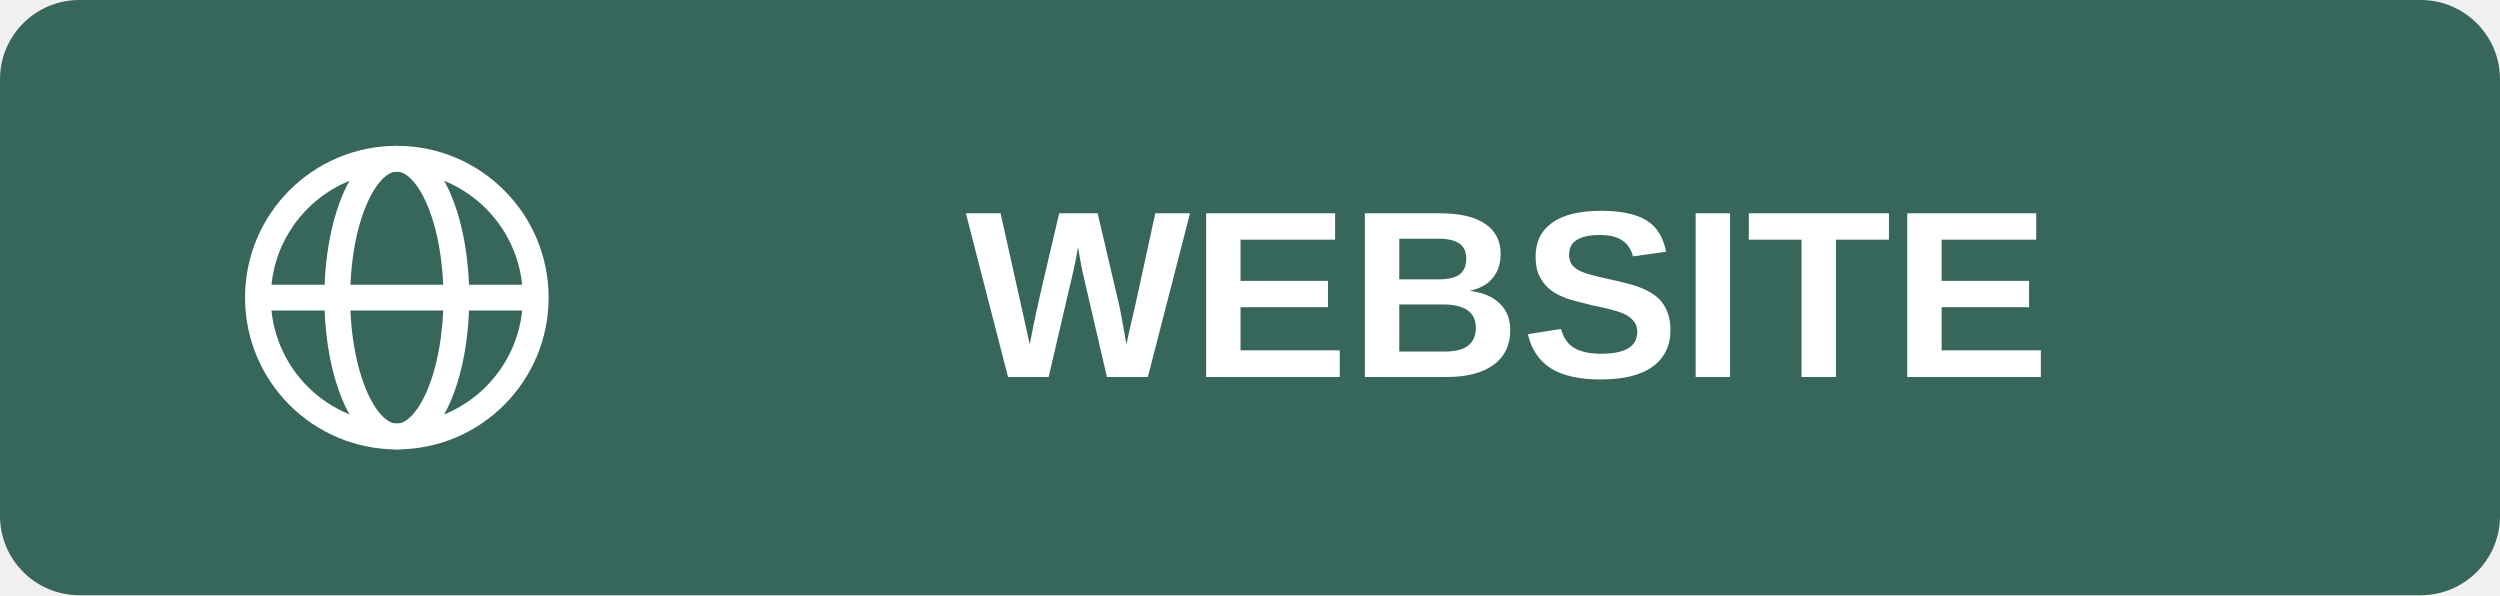
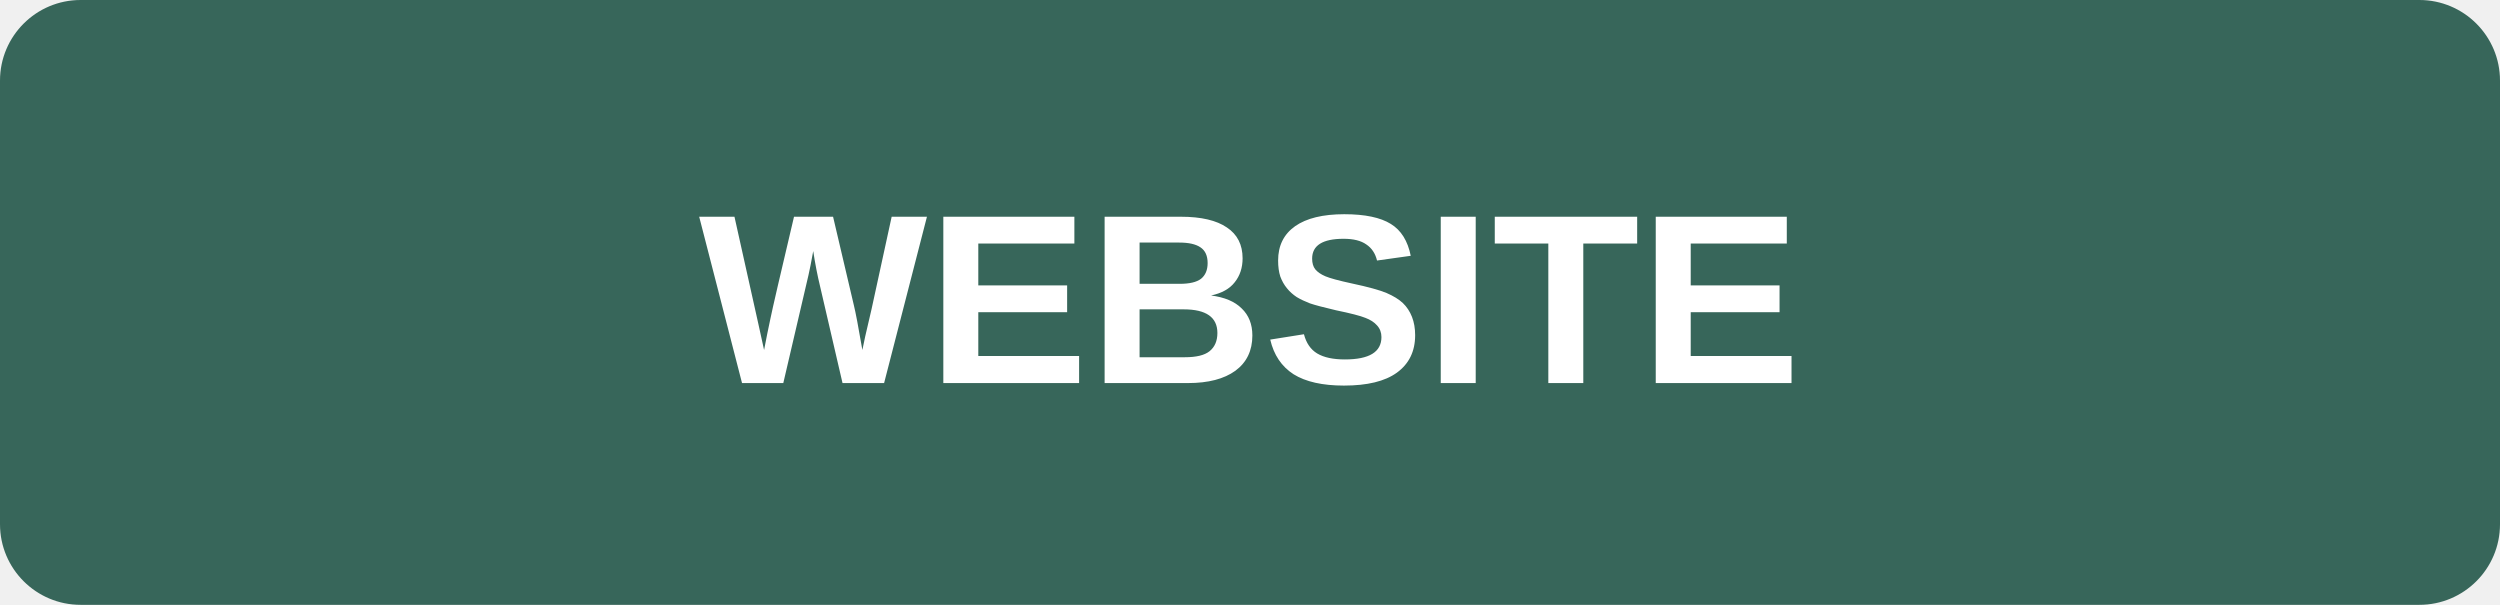
- <svg xmlns="http://www.w3.org/2000/svg" width="126" height="30" viewBox="0 0 126 30" role="img" aria-labelledby="title">
-   <rect width="126" height="30" rx="4" fill="#37665a" />
-   <g fill="none" stroke="#fff" stroke-width="1.3">
-     <circle cx="20" cy="15" r="7" />
-     <ellipse cx="20" cy="15" rx="3" ry="7" />
-     <path d="M13 15h14" />
-   </g>
-   <text x="76" y="19" fill="#fff" font-family="Arial,Helvetica,sans-serif" font-size="12" font-weight="600" text-anchor="middle">WEBSITE</text>
+ <svg xmlns="http://www.w3.org/2000/svg" width="124" height="30" viewBox="0 0 124 30" role="img" aria-labelledby="title">
+   <rect width="124" height="30" rx="4" fill="#37665a" />
+   <text x="62" y="19" fill="#ffffff" font-family="Arial,Helvetica,sans-serif" font-size="12" font-weight="600" text-anchor="middle">WEBSITE</text>
</svg>
